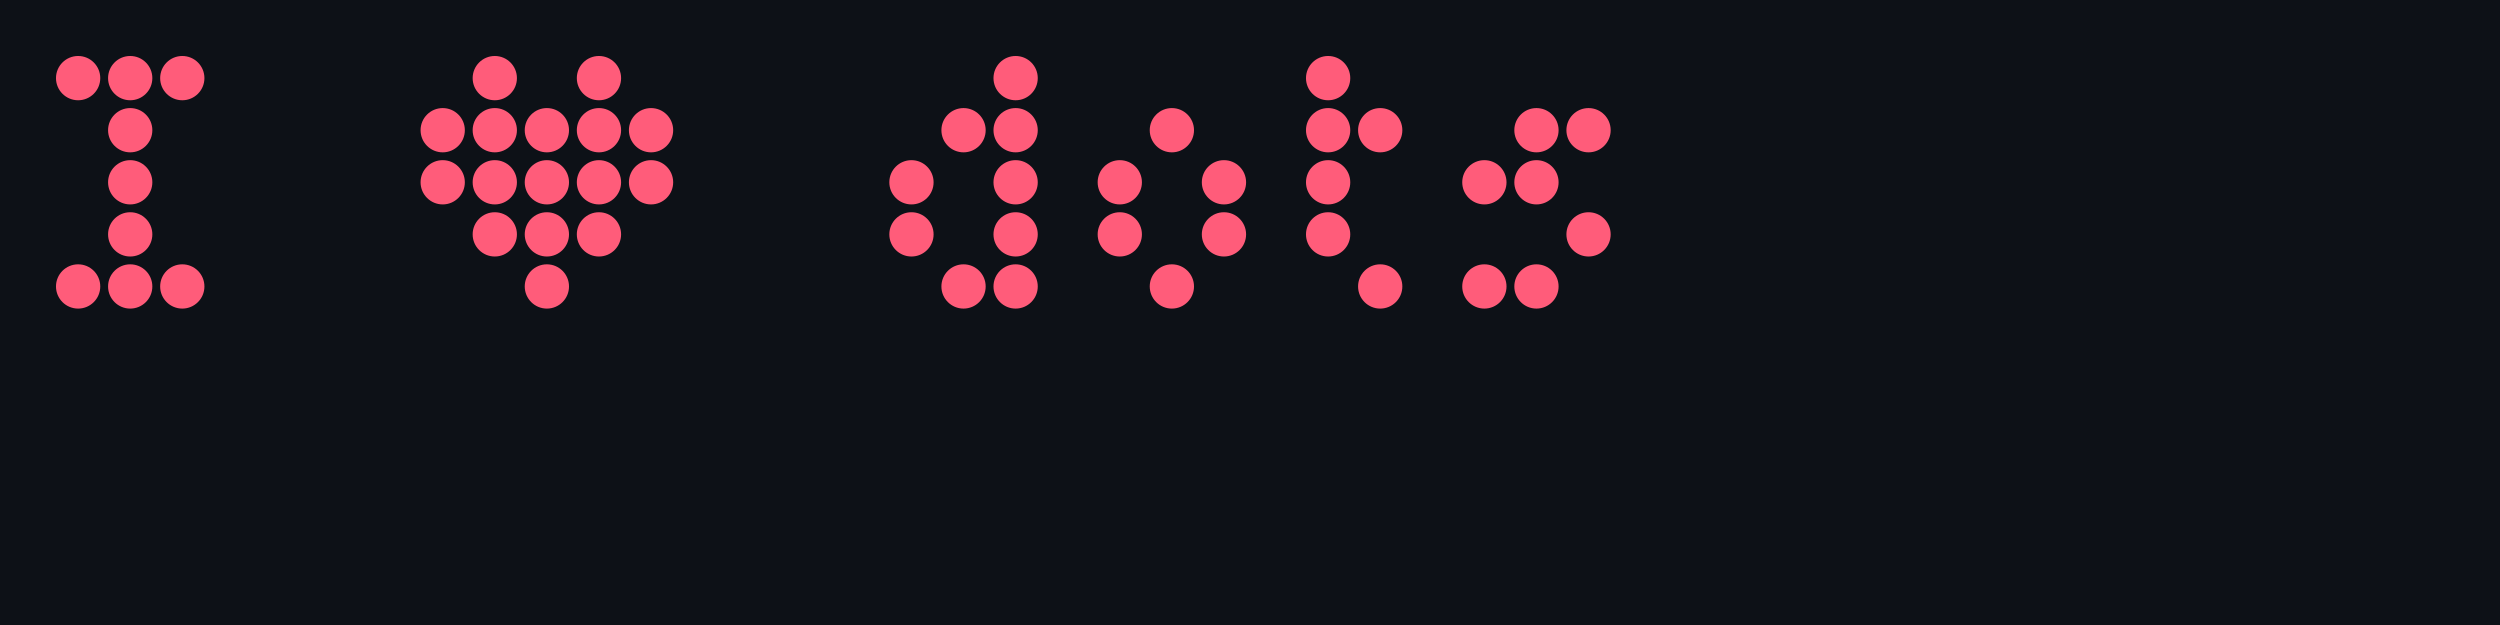
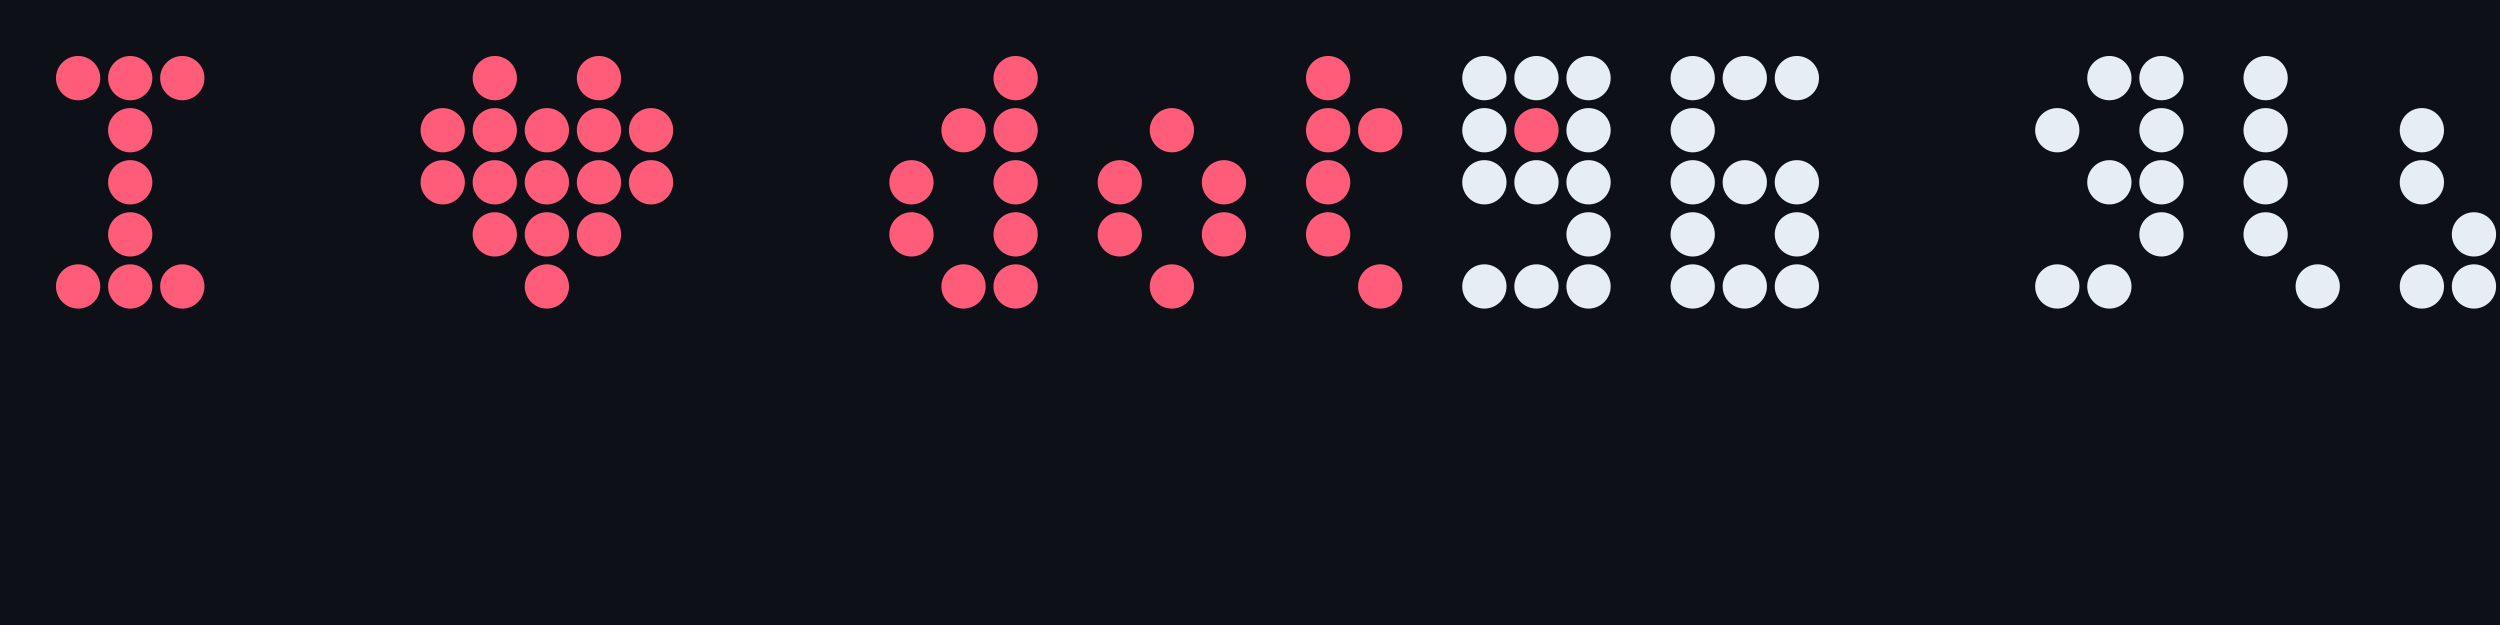
<svg xmlns="http://www.w3.org/2000/svg" viewBox="0 0 240 60" width="240" height="60">
  <rect width="100%" height="100%" fill="#0d1117" />
+   <g fill="#e6edf3">
+     <circle cx="142.5" cy="7.5" r="2.125" />
+     <circle cx="147.5" cy="7.5" r="2.125" />
+     <circle cx="152.5" cy="7.5" r="2.125" />
+     <circle cx="162.5" cy="7.5" r="2.125" />
+     <circle cx="167.5" cy="7.5" r="2.125" />
+     <circle cx="172.5" cy="7.5" r="2.125" />
+     <circle cx="202.5" cy="7.5" r="2.125" />
+     <circle cx="207.5" cy="7.5" r="2.125" />
+     <circle cx="217.5" cy="7.5" r="2.125" />
+     <circle cx="142.5" cy="12.5" r="2.125" />
+     <circle cx="152.5" cy="12.5" r="2.125" />
+     <circle cx="162.5" cy="12.5" r="2.125" />
+     <circle cx="197.5" cy="12.5" r="2.125" />
+     <circle cx="207.5" cy="12.5" r="2.125" />
+     <circle cx="217.5" cy="12.5" r="2.125" />
+     <circle cx="232.5" cy="12.5" r="2.125" />
+     <circle cx="142.5" cy="17.5" r="2.125" />
+     <circle cx="147.5" cy="17.5" r="2.125" />
+     <circle cx="152.5" cy="17.5" r="2.125" />
+     <circle cx="162.5" cy="17.5" r="2.125" />
+     <circle cx="167.5" cy="17.5" r="2.125" />
+     <circle cx="172.5" cy="17.5" r="2.125" />
+     <circle cx="202.5" cy="17.5" r="2.125" />
+     <circle cx="207.5" cy="17.5" r="2.125" />
+     <circle cx="217.5" cy="17.5" r="2.125" />
+     <circle cx="232.5" cy="17.5" r="2.125" />
+     <circle cx="152.5" cy="22.5" r="2.125" />
+     <circle cx="162.5" cy="22.5" r="2.125" />
+     <circle cx="172.5" cy="22.5" r="2.125" />
+     <circle cx="207.5" cy="22.5" r="2.125" />
+     <circle cx="217.5" cy="22.5" r="2.125" />
+     <circle cx="237.5" cy="22.5" r="2.125" />
+     <circle cx="142.5" cy="27.5" r="2.125" />
+     <circle cx="147.5" cy="27.5" r="2.125" />
+     <circle cx="152.5" cy="27.5" r="2.125" />
+     <circle cx="162.5" cy="27.5" r="2.125" />
+     <circle cx="167.5" cy="27.5" r="2.125" />
+     <circle cx="172.5" cy="27.5" r="2.125" />
+     <circle cx="197.5" cy="27.5" r="2.125" />
+     <circle cx="202.5" cy="27.5" r="2.125" />
+     <circle cx="222.5" cy="27.5" r="2.125" />
+     <circle cx="232.5" cy="27.5" r="2.125" />
+     <circle cx="237.5" cy="27.5" r="2.125" />
+   </g>
  <g fill="#ff5c7a">
    <circle cx="7.5" cy="7.5" r="2.125" />
    <circle cx="12.5" cy="7.5" r="2.125" />
    <circle cx="17.5" cy="7.5" r="2.125" />
    <circle cx="47.5" cy="7.5" r="2.125" />
    <circle cx="57.5" cy="7.5" r="2.125" />
    <circle cx="97.5" cy="7.5" r="2.125" />
    <circle cx="127.5" cy="7.5" r="2.125" />
    <circle cx="12.5" cy="12.5" r="2.125" />
    <circle cx="42.5" cy="12.5" r="2.125" />
    <circle cx="47.5" cy="12.5" r="2.125" />
    <circle cx="52.5" cy="12.5" r="2.125" />
    <circle cx="57.5" cy="12.5" r="2.125" />
    <circle cx="62.5" cy="12.5" r="2.125" />
    <circle cx="92.5" cy="12.5" r="2.125" />
    <circle cx="97.5" cy="12.5" r="2.125" />
    <circle cx="112.5" cy="12.5" r="2.125" />
    <circle cx="127.5" cy="12.5" r="2.125" />
    <circle cx="132.5" cy="12.5" r="2.125" />
    <circle cx="147.5" cy="12.5" r="2.125" />
-     <circle cx="152.5" cy="12.5" r="2.125" />
    <circle cx="12.5" cy="17.5" r="2.125" />
    <circle cx="42.5" cy="17.5" r="2.125" />
    <circle cx="47.5" cy="17.5" r="2.125" />
    <circle cx="52.5" cy="17.5" r="2.125" />
    <circle cx="57.5" cy="17.5" r="2.125" />
    <circle cx="62.5" cy="17.5" r="2.125" />
    <circle cx="87.5" cy="17.5" r="2.125" />
    <circle cx="97.5" cy="17.5" r="2.125" />
    <circle cx="107.5" cy="17.5" r="2.125" />
    <circle cx="117.5" cy="17.5" r="2.125" />
    <circle cx="127.5" cy="17.5" r="2.125" />
-     <circle cx="142.5" cy="17.5" r="2.125" />
-     <circle cx="147.5" cy="17.5" r="2.125" />
    <circle cx="12.5" cy="22.5" r="2.125" />
    <circle cx="47.5" cy="22.5" r="2.125" />
    <circle cx="52.5" cy="22.5" r="2.125" />
    <circle cx="57.5" cy="22.5" r="2.125" />
    <circle cx="87.5" cy="22.5" r="2.125" />
    <circle cx="97.5" cy="22.5" r="2.125" />
    <circle cx="107.5" cy="22.5" r="2.125" />
    <circle cx="117.5" cy="22.5" r="2.125" />
    <circle cx="127.5" cy="22.5" r="2.125" />
-     <circle cx="152.5" cy="22.5" r="2.125" />
    <circle cx="7.5" cy="27.5" r="2.125" />
    <circle cx="12.5" cy="27.5" r="2.125" />
    <circle cx="17.5" cy="27.5" r="2.125" />
    <circle cx="52.5" cy="27.5" r="2.125" />
    <circle cx="92.5" cy="27.5" r="2.125" />
    <circle cx="97.5" cy="27.5" r="2.125" />
    <circle cx="112.5" cy="27.5" r="2.125" />
    <circle cx="132.5" cy="27.5" r="2.125" />
-     <circle cx="142.5" cy="27.5" r="2.125" />
-     <circle cx="147.5" cy="27.5" r="2.125" />
  </g>
</svg>
